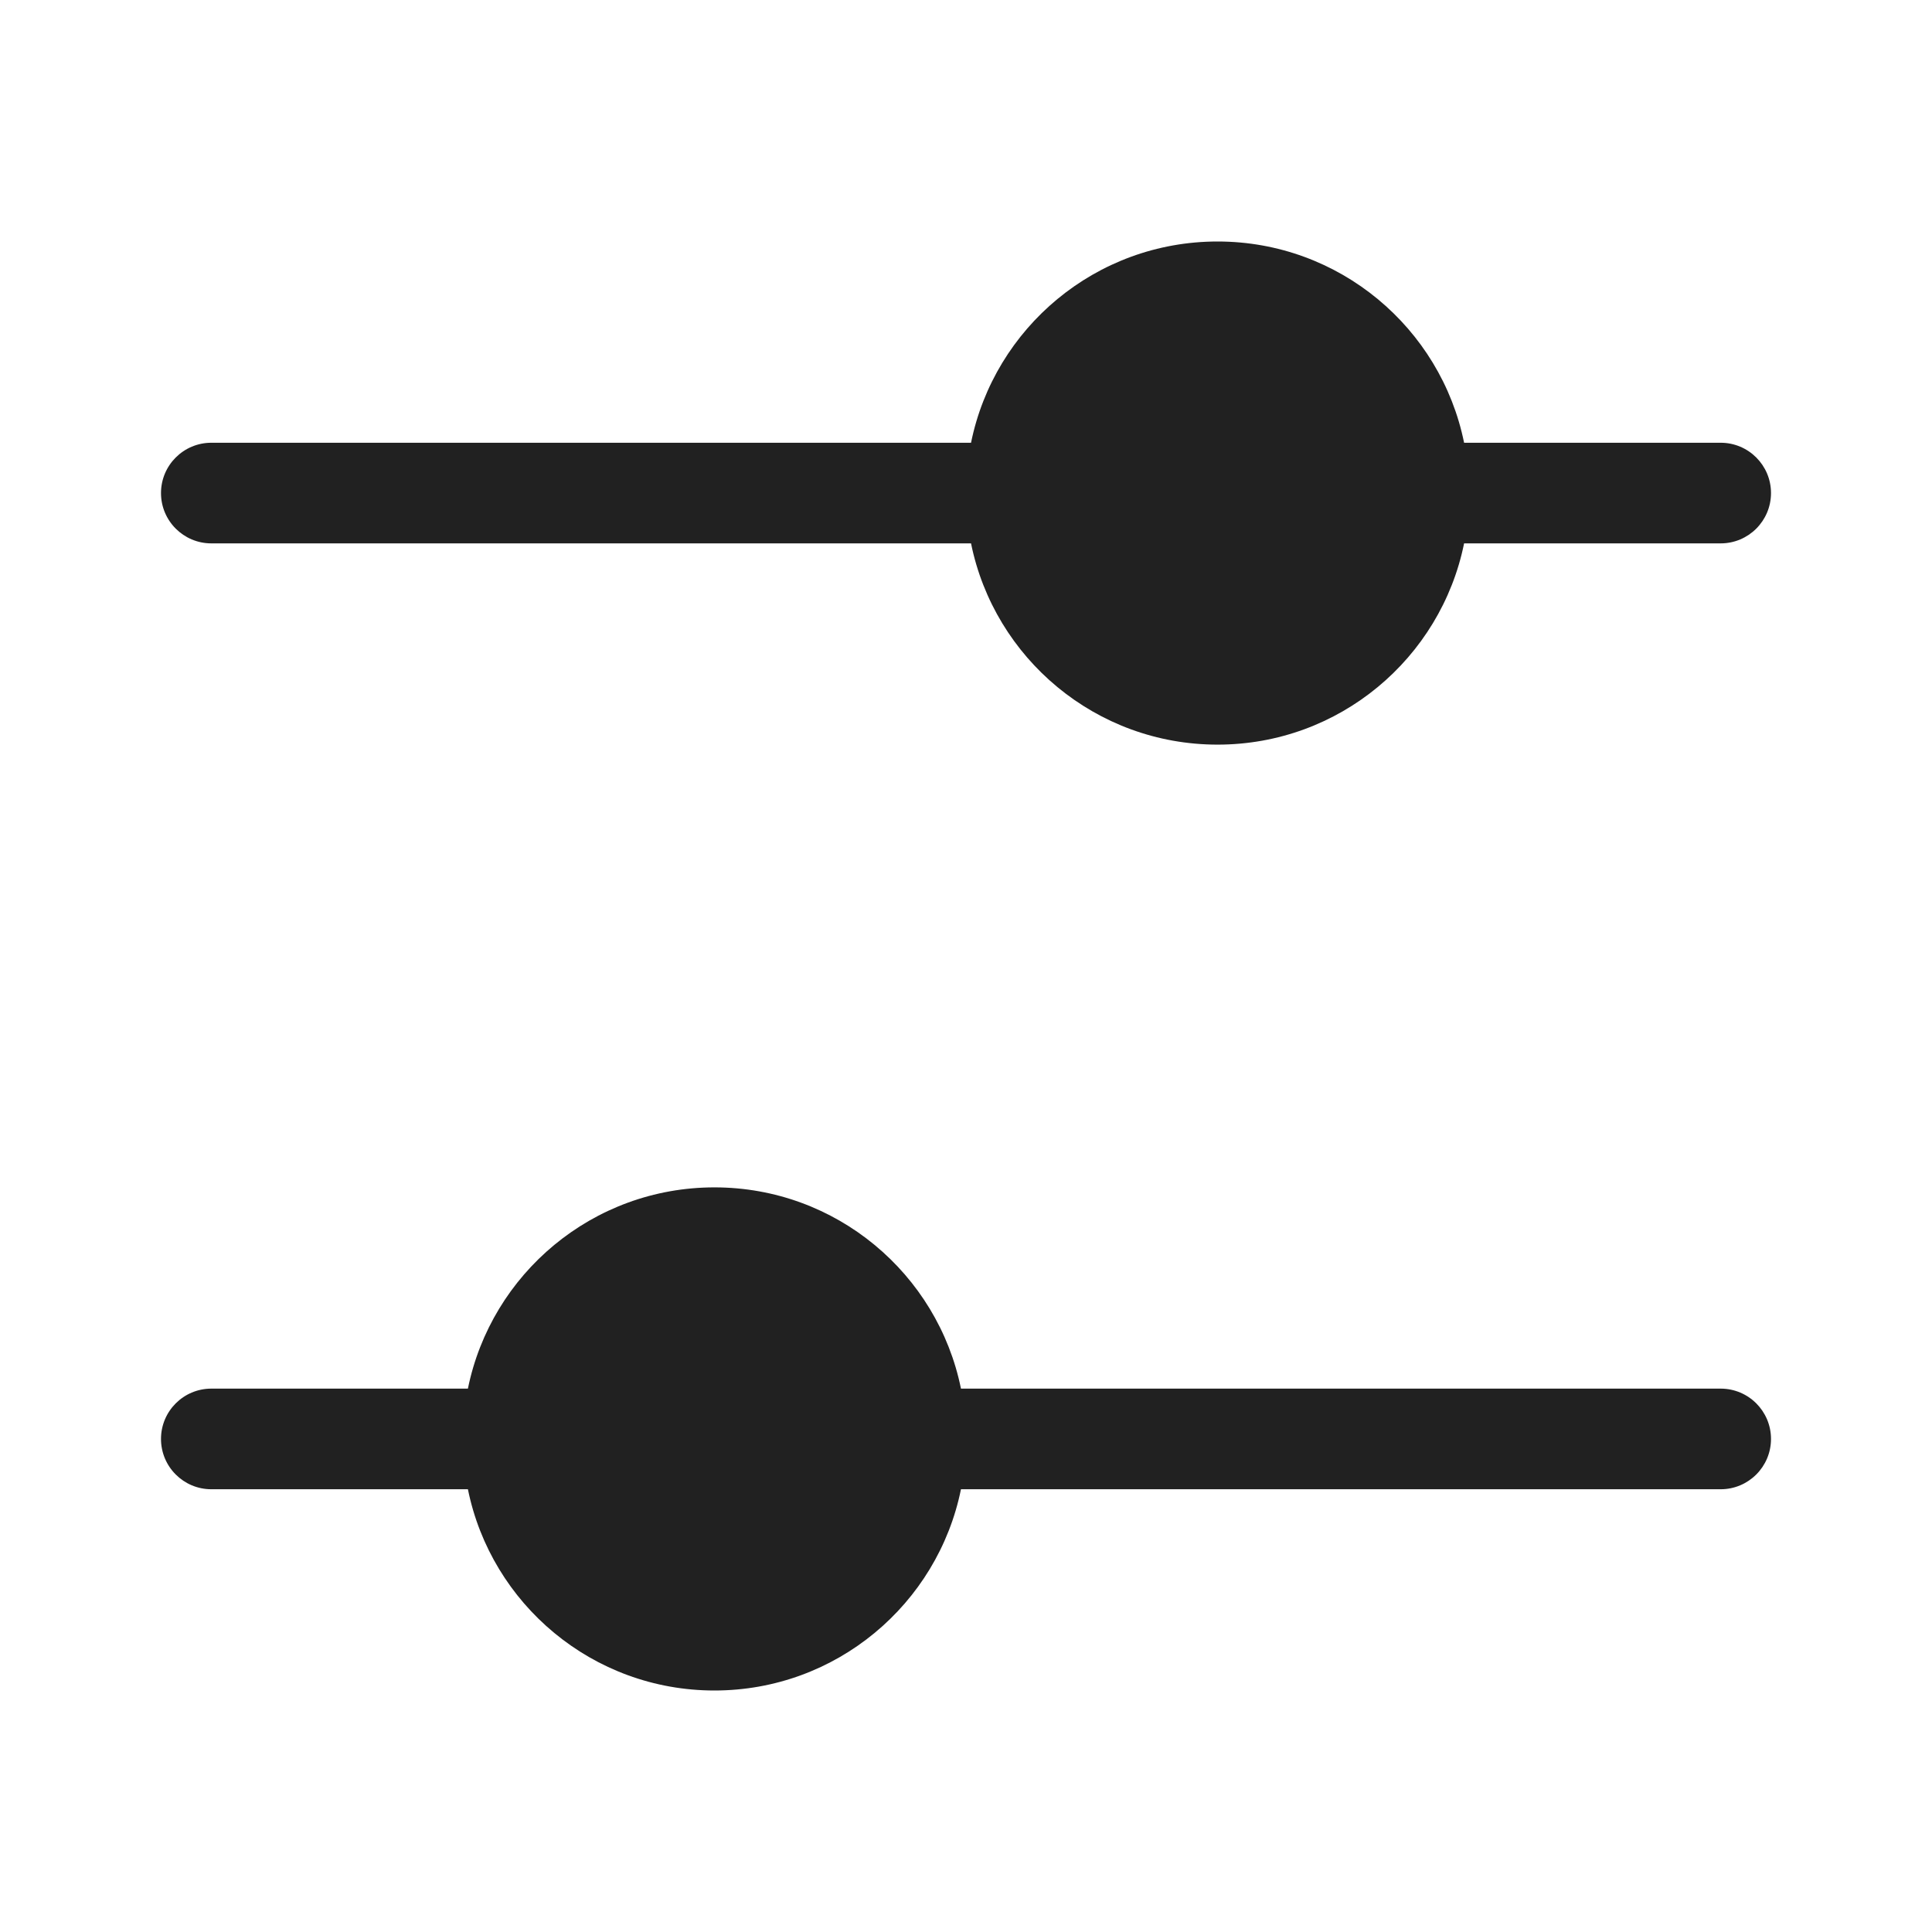
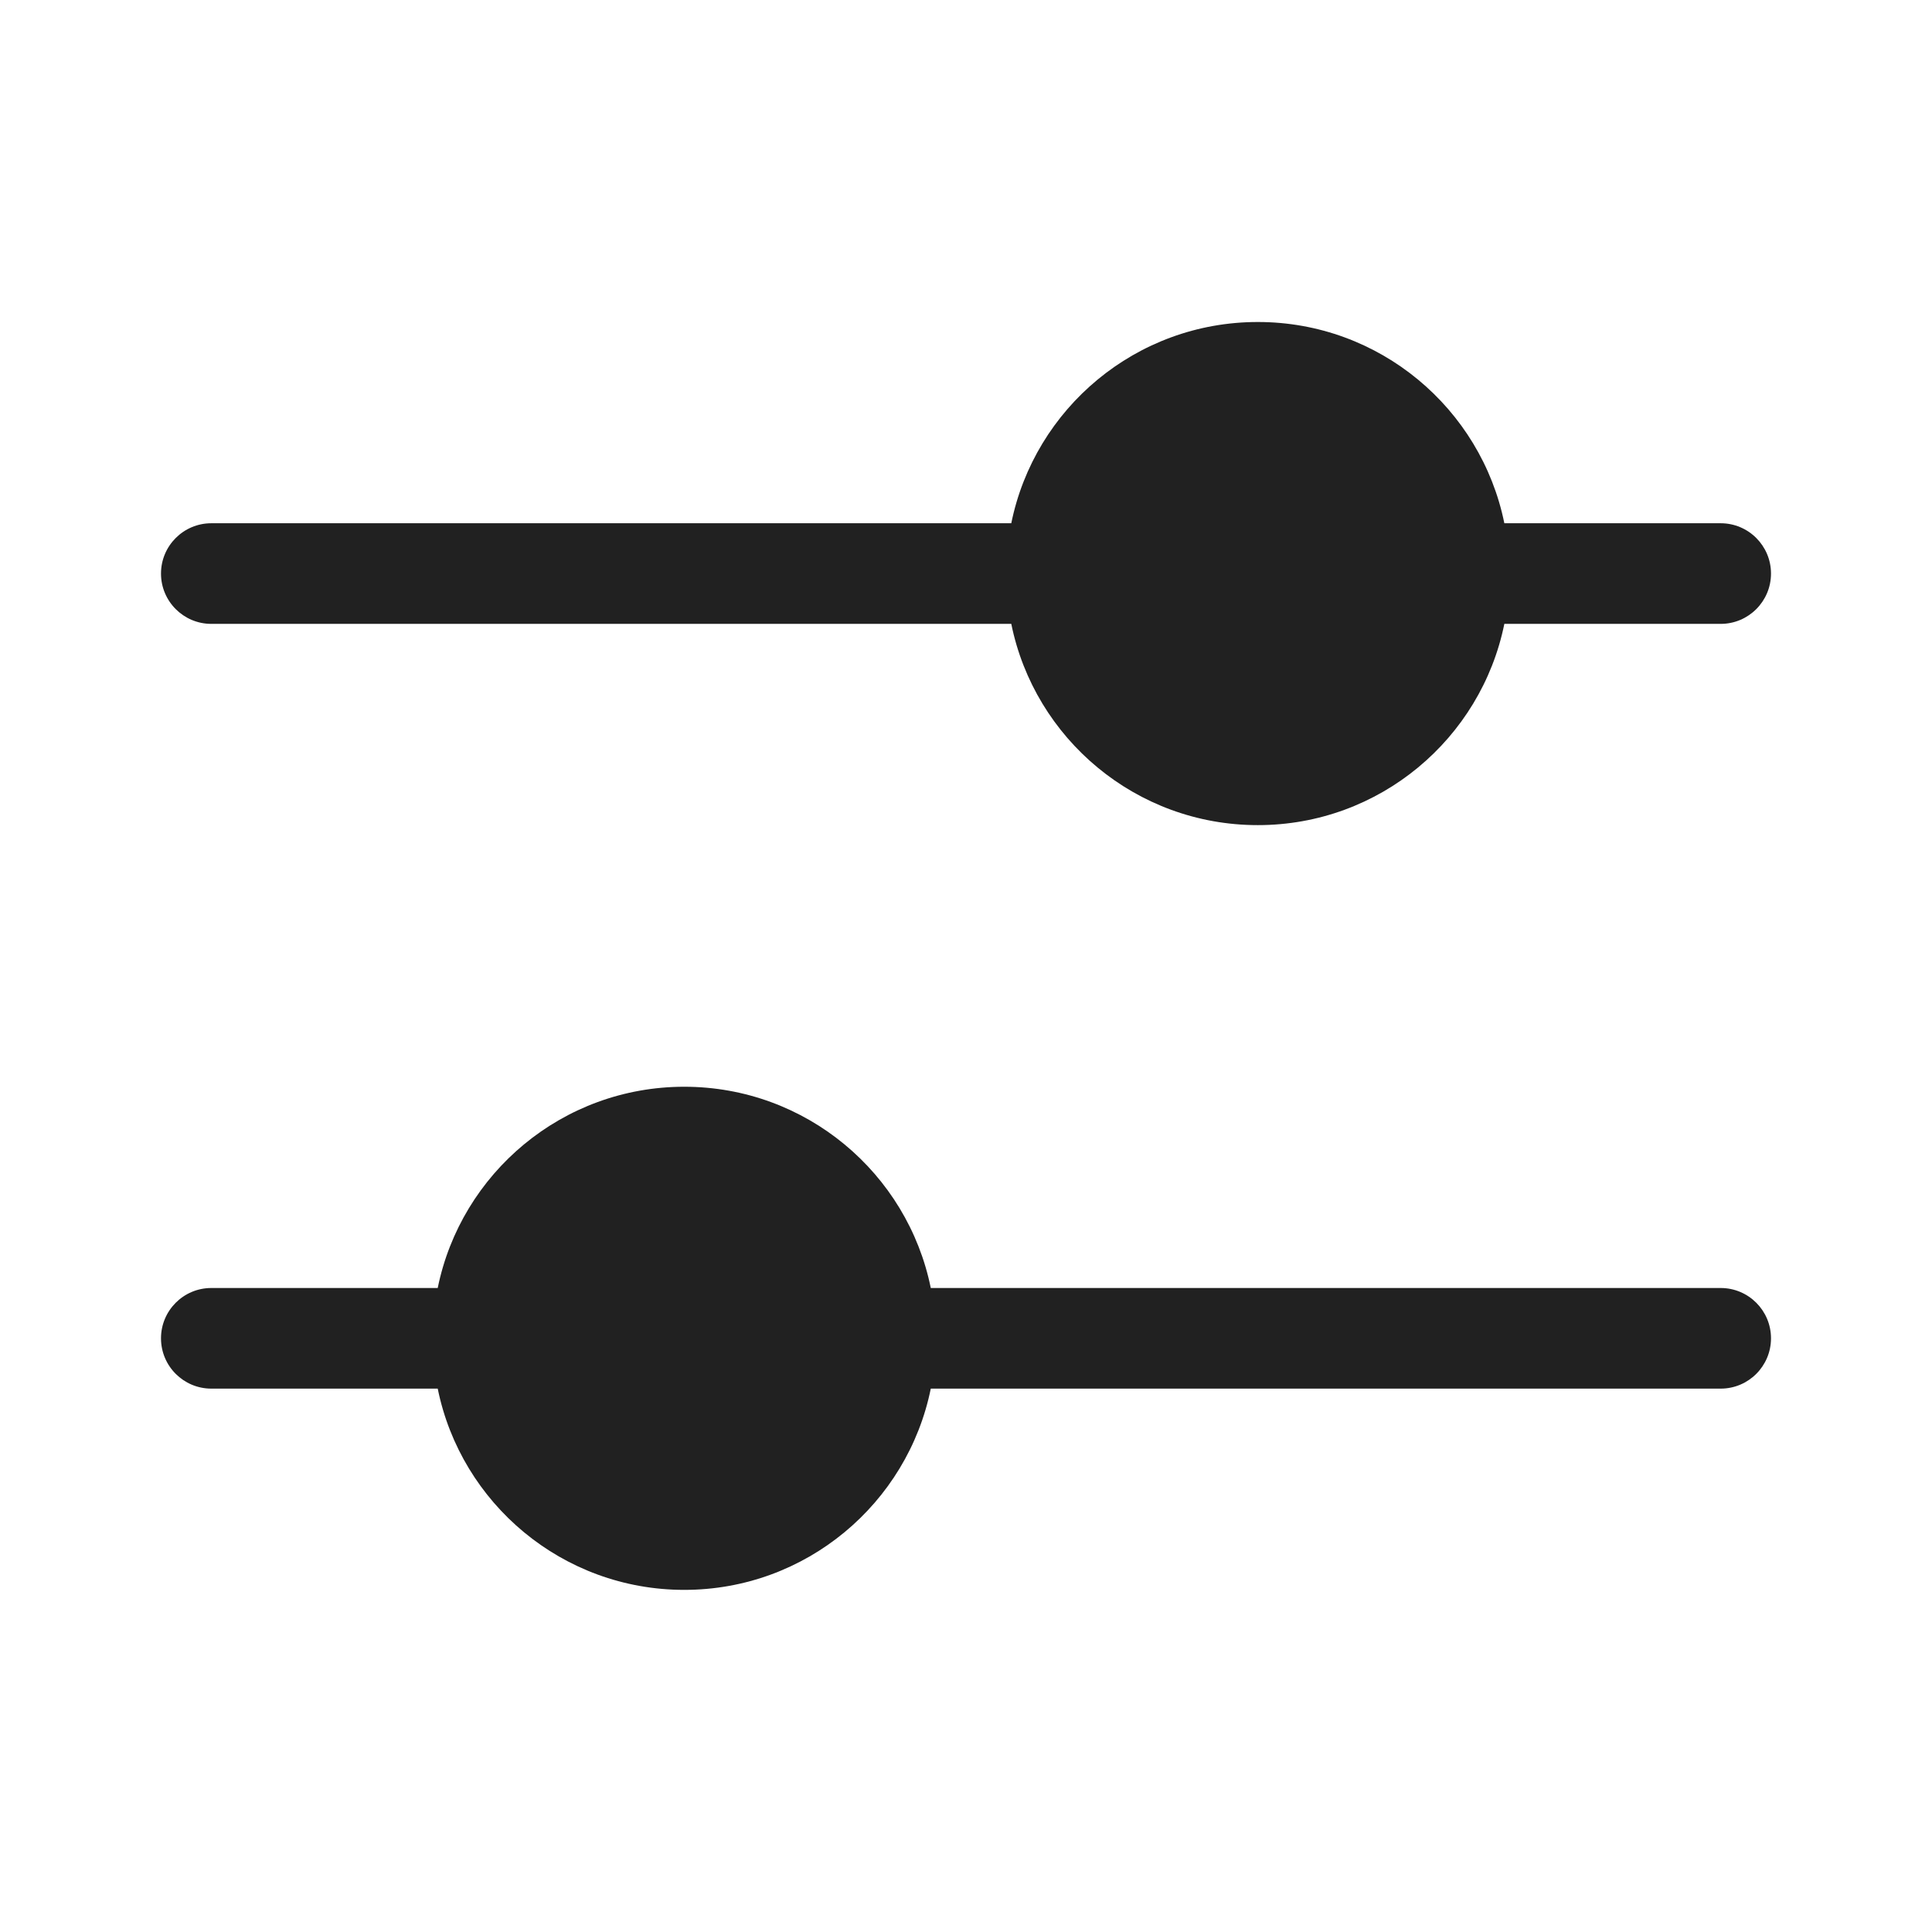
<svg xmlns="http://www.w3.org/2000/svg" width="48" height="48" viewBox="0 0 48 48" fill="none">
-   <path d="M17.75 29.5C20.774 29.5 23.296 31.647 23.875 34.5H42.75C43.44 34.5 44 35.06 44 35.75C44 36.44 43.44 37 42.75 37H23.875C23.296 39.853 20.774 42 17.75 42C14.726 42 12.204 39.853 11.625 37H5.25C4.56 37 4 36.44 4 35.75C4 35.06 4.56 34.5 5.25 34.5H11.625C12.204 31.647 14.726 29.5 17.75 29.5ZM30.25 6C33.274 6 35.796 8.147 36.375 11H42.75C43.44 11 44 11.56 44 12.25C44 12.94 43.44 13.5 42.75 13.5H36.375C35.796 16.353 33.274 18.5 30.25 18.5C27.226 18.5 24.704 16.353 24.125 13.5H5.25C4.56 13.5 4 12.94 4 12.25C4 11.56 4.56 11 5.25 11H24.125C24.704 8.147 27.226 6 30.25 6Z" fill="#212121" />
+   <path d="M5.25 15.5H25.125C25.704 18.353 28.226 20.5 31.25 20.5C34.274 20.5 36.796 18.353 37.375 15.5H42.75C43.44 15.5 44 14.94 44 14.25C44 13.56 43.44 13 42.75 13H37.375C36.796 10.147 34.274 8 31.25 8C28.226 8 25.704 10.147 25.125 13H5.25C4.56 13 4 13.56 4 14.25C4 14.94 4.56 15.5 5.25 15.5ZM5.25 34.5H10.875C11.454 37.353 13.976 39.5 17 39.5C20.024 39.5 22.546 37.353 23.125 34.5H42.75C43.44 34.5 44 33.94 44 33.25C44 32.56 43.44 32 42.75 32H23.125C22.546 29.147 20.024 27 17 27C13.976 27 11.454 29.147 10.875 32H5.25C4.56 32 4 32.56 4 33.25C4 33.94 4.56 34.5 5.25 34.5Z" fill="#212121" />
</svg>
